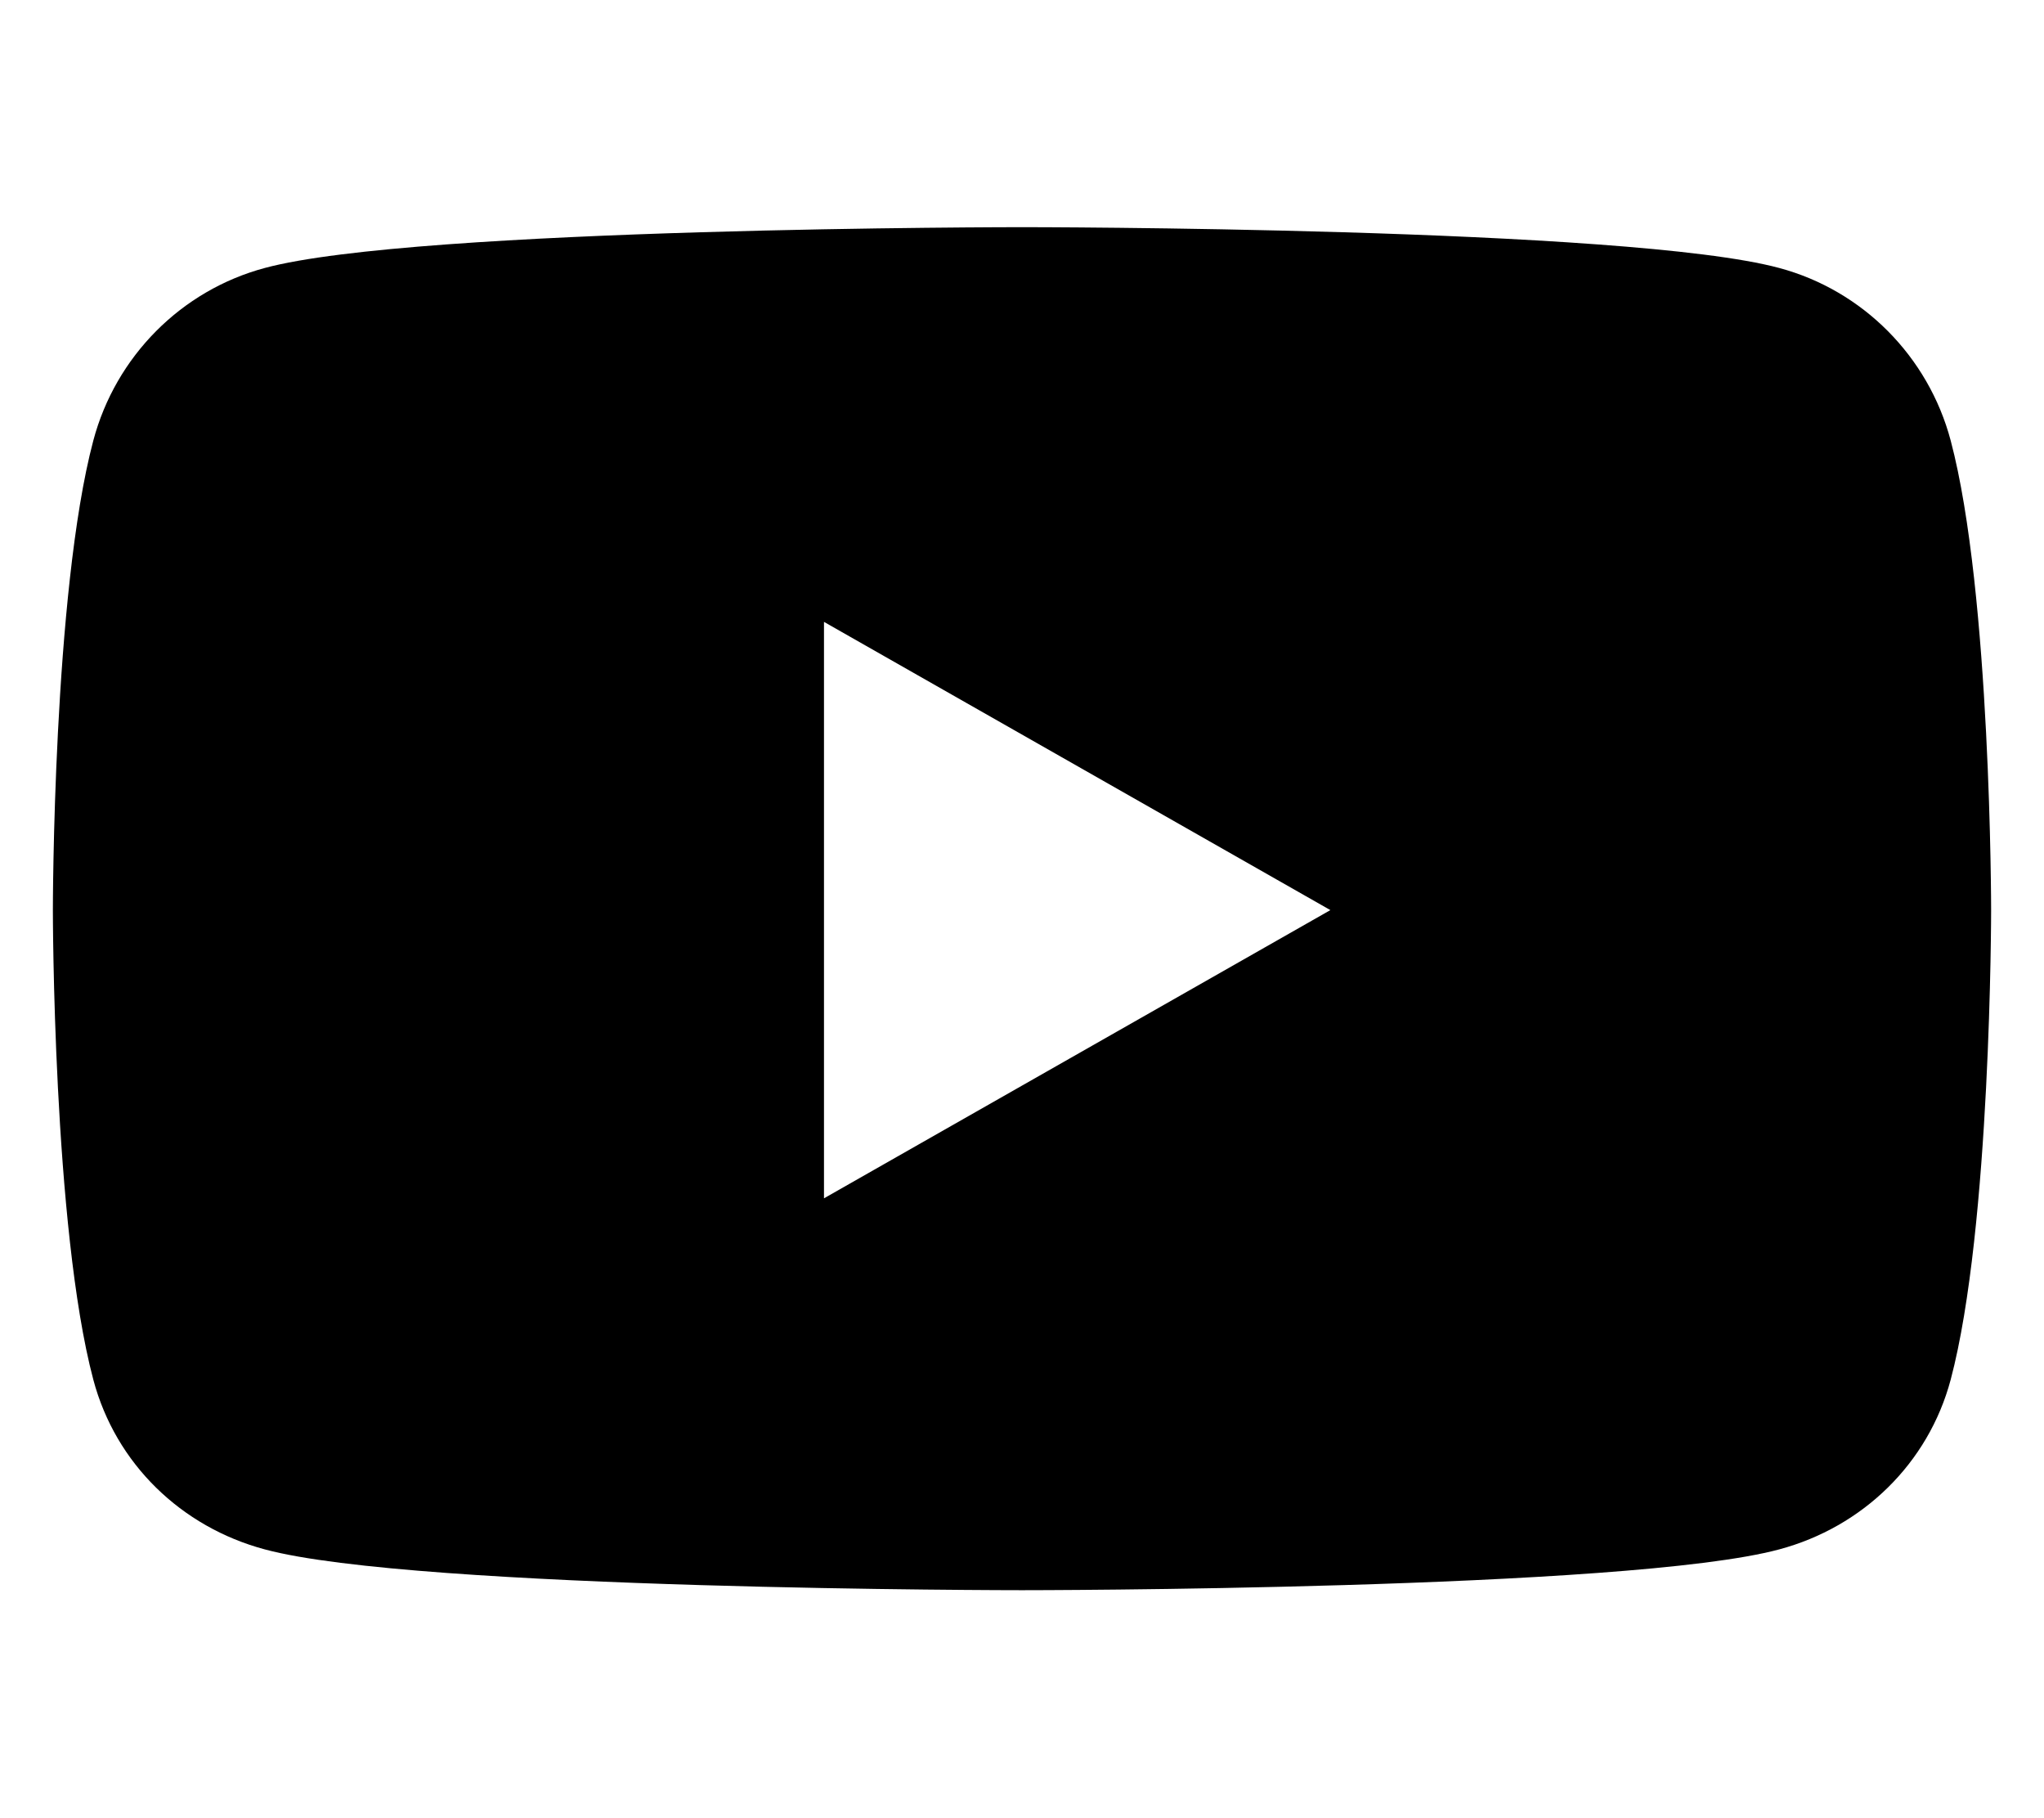
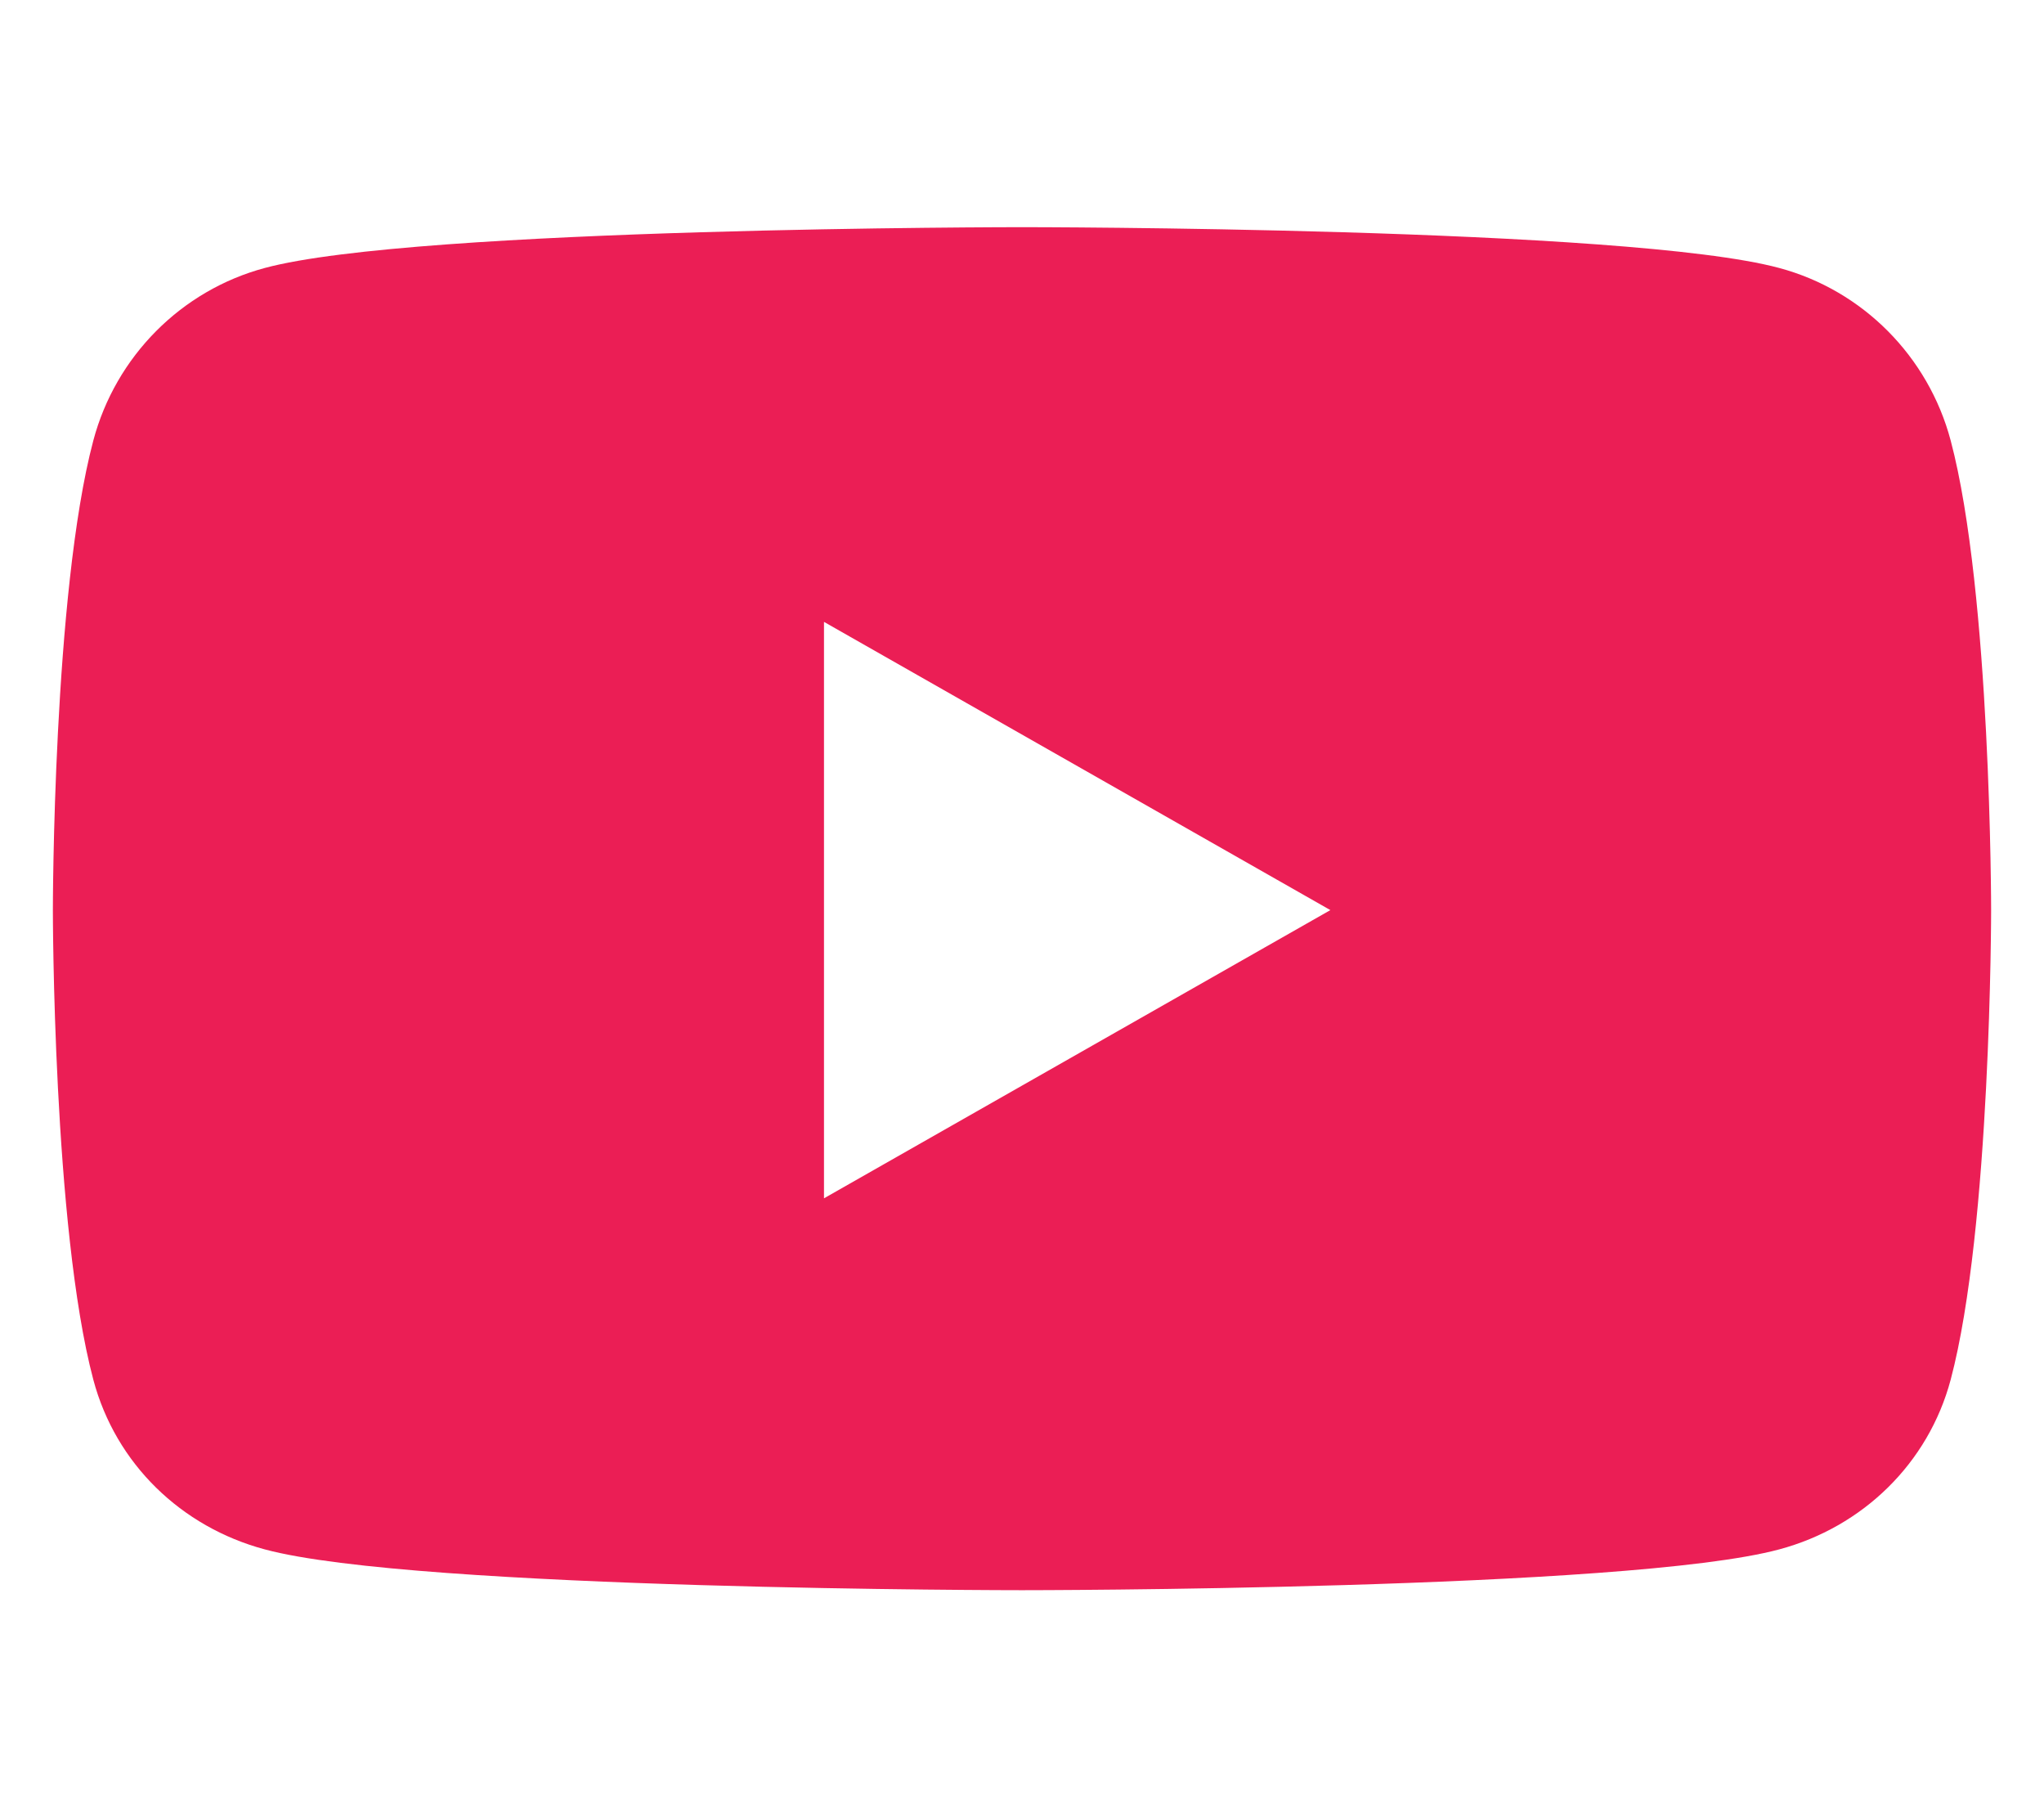
- <svg xmlns="http://www.w3.org/2000/svg" viewBox="0 0 576 512">
+ <svg xmlns="http://www.w3.org/2000/svg" fill="#eb1e55" viewBox="0 0 576 512">
  <path d="M549.7 124.1c-6.3-23.7-24.8-42.3-48.3-48.6C458.8 64 288 64 288 64S117.2 64 74.6 75.5c-23.5 6.3-42 24.9-48.3 48.6-11.4 42.9-11.4 132.3-11.4 132.3s0 89.4 11.4 132.3c6.3 23.7 24.8 41.5 48.3 47.8C117.2 448 288 448 288 448s170.8 0 213.4-11.5c23.5-6.3 42-24.2 48.3-47.8 11.4-42.9 11.4-132.3 11.4-132.3s0-89.4-11.4-132.3zm-317.5 213.5V175.2l142.7 81.2-142.7 81.2z" />
</svg>
